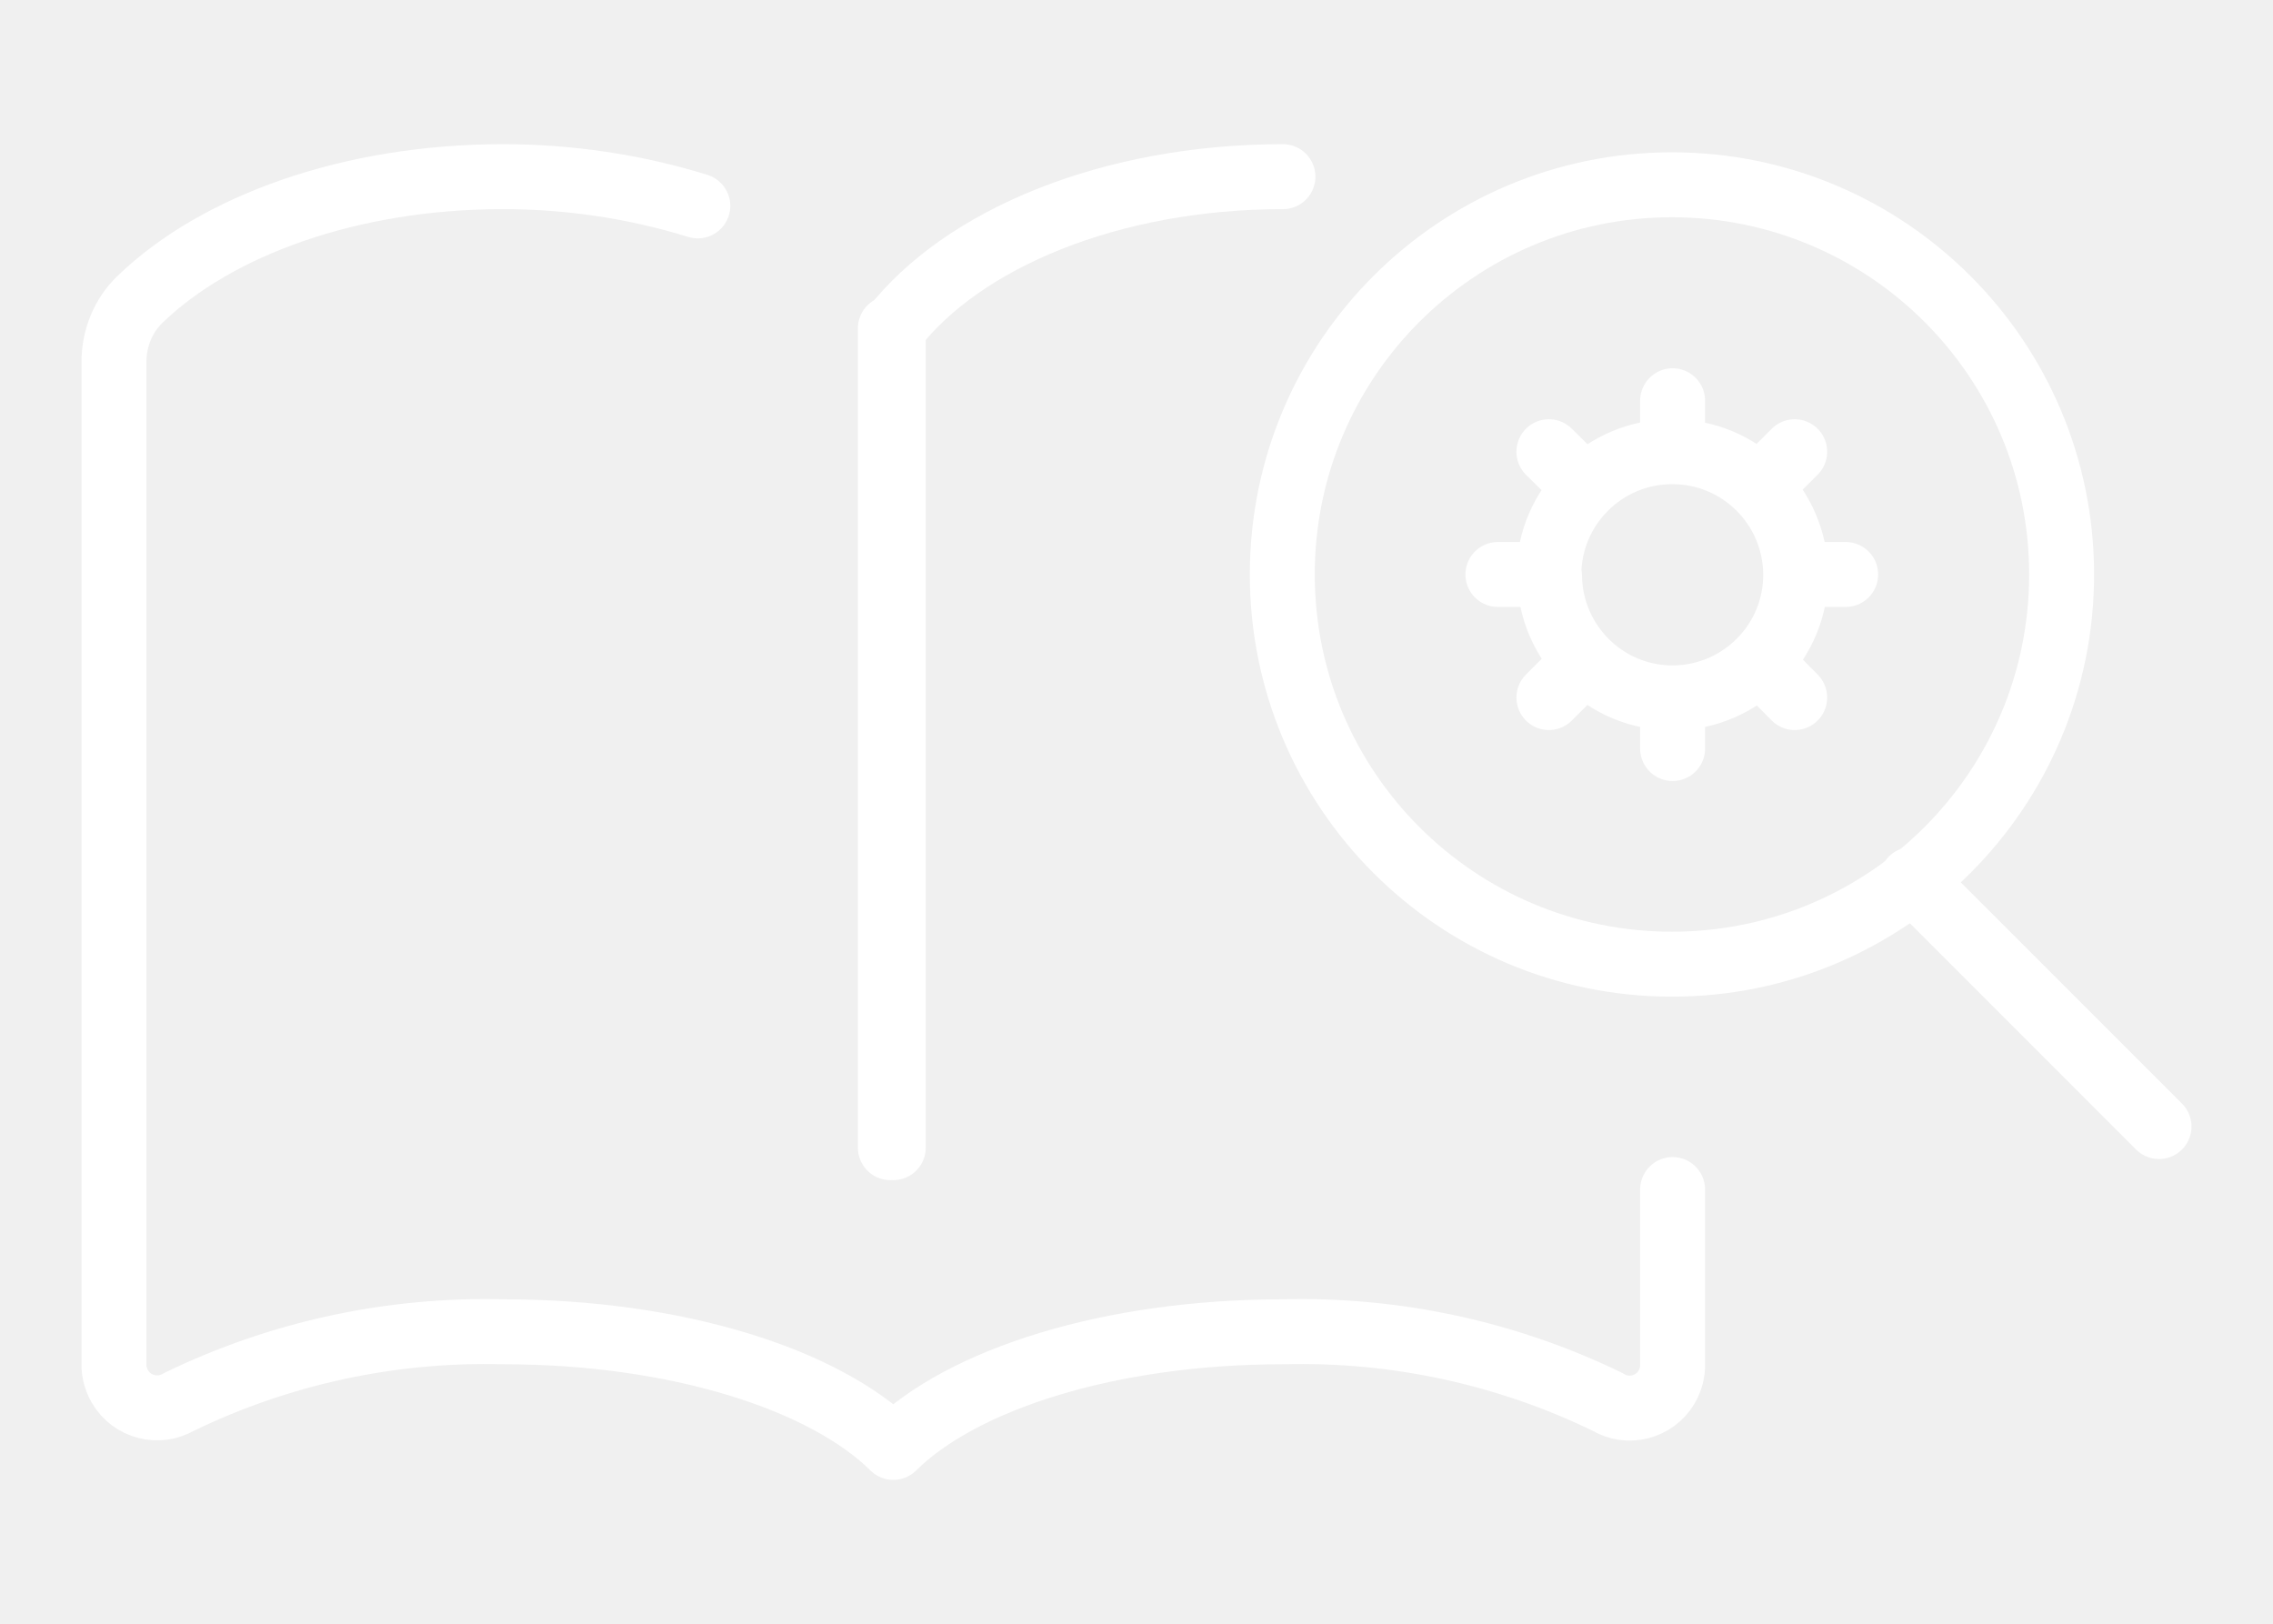
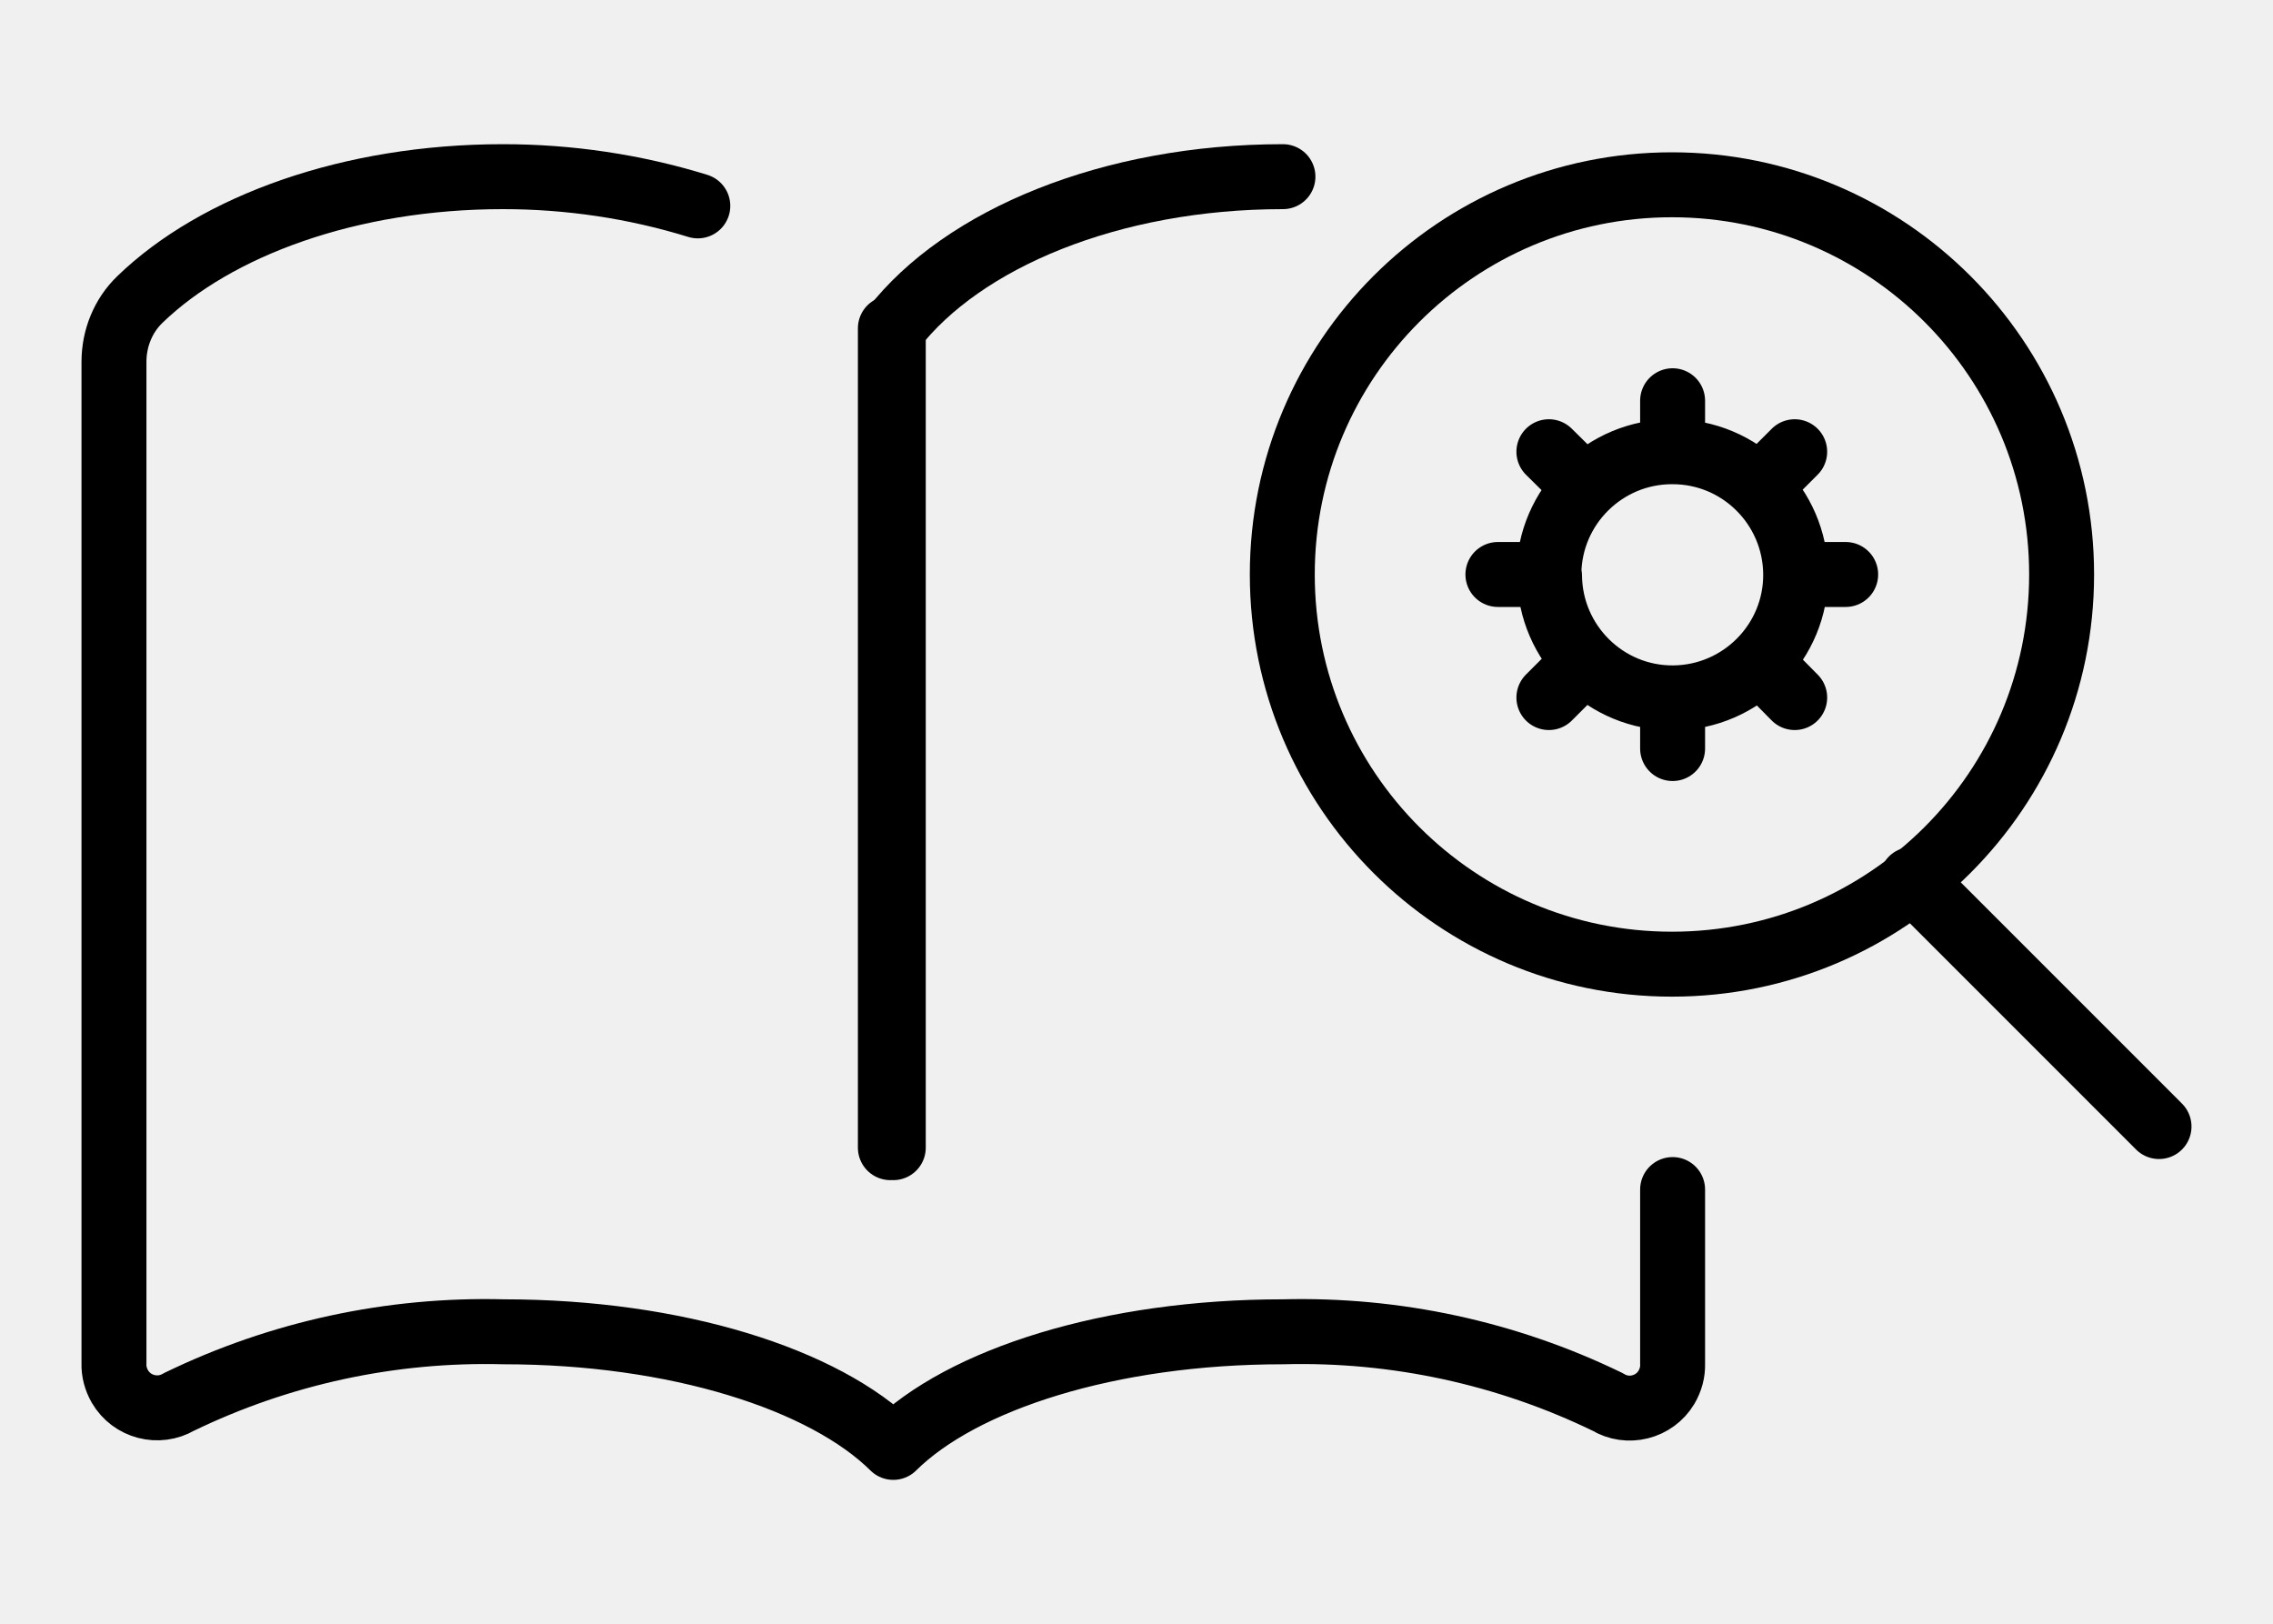
<svg xmlns="http://www.w3.org/2000/svg" id="entegrefaaliyetraporusvg" viewBox="0 0 70 50">
-   <path d="M27.51,44.57c2.12-2.1,6.67-3.56,12-3.56,3.46-.09,6.89.65,10,2.16.62.38,1.44.17,1.81-.45.13-.22.2-.47.19-.73v-5.36M27.51,10.11v25.23M27.51,44.57c-2.12-2.1-6.68-3.56-12-3.56-3.46-.09-6.89.65-10,2.16-.63.37-1.45.16-1.82-.48-.12-.21-.19-.46-.18-.7V11.14c0-.72.28-1.42.8-1.92,2.35-2.27,6.47-3.78,11.18-3.78,2.03,0,4.06.3,6,.9M27.42,35.34V10.11" fill="none" stroke="#fff" stroke-linecap="round" stroke-linejoin="round" stroke-width="2" />
-   <circle cx="51.49" cy="17.69" r="12" fill="none" stroke="#fff" stroke-linecap="round" stroke-linejoin="round" stroke-width="2" />
-   <path d="M39.51,5.44c-5.3,0-9.86,1.91-12,4.67" fill="none" stroke="#fff" stroke-linecap="round" stroke-linejoin="round" stroke-width="2" />
-   <line x1="58.88" y1="27.08" x2="66.49" y2="34.69" fill="none" stroke="#fff" stroke-linecap="round" stroke-linejoin="round" stroke-width="2" />
-   <path d="M54.43,20.63l.84.85M47.7,13.91l.85.84M48.55,20.63l-.85.85M55.27,13.91l-.84.84M55.65,17.69h1.19M46.13,17.69h1.2M51.51,21.85v1.2M51.51,12.34v1.23M47.72,17.73c.02,2.09,1.73,3.78,3.82,3.76,2.09-.02,3.78-1.73,3.76-3.82-.02-2.08-1.71-3.76-3.79-3.76-2.09-.01-3.8,1.68-3.81,3.77,0,0,0,0,0,.01l.02.04Z" fill="none" stroke="#fff" stroke-linecap="round" stroke-linejoin="round" stroke-width="2" />
+   <path d="M27.51,44.57c2.12-2.1,6.67-3.56,12-3.56,3.46-.09,6.89.65,10,2.16.62.38,1.44.17,1.81-.45.13-.22.2-.47.19-.73v-5.36M27.51,10.11v25.23M27.51,44.57c-2.12-2.1-6.68-3.56-12-3.56-3.46-.09-6.89.65-10,2.16-.63.37-1.45.16-1.82-.48-.12-.21-.19-.46-.18-.7V11.14c0-.72.28-1.42.8-1.92,2.35-2.27,6.47-3.78,11.18-3.78,2.03,0,4.06.3,6,.9M27.42,35.34V10.11" fill="none" stroke="currentColor" stroke-linecap="round" stroke-linejoin="round" stroke-width="2" />
+   <circle cx="51.49" cy="17.69" r="12" fill="none" stroke="currentColor" stroke-linecap="round" stroke-linejoin="round" stroke-width="2" />
+   <path d="M39.51,5.44c-5.3,0-9.86,1.91-12,4.67" fill="none" stroke="currentColor" stroke-linecap="round" stroke-linejoin="round" stroke-width="2" />
+   <line x1="58.88" y1="27.08" x2="66.49" y2="34.69" fill="none" stroke="currentColor" stroke-linecap="round" stroke-linejoin="round" stroke-width="2" />
+   <path d="M54.43,20.63l.84.85M47.7,13.91l.85.84M48.55,20.63l-.85.85M55.27,13.91l-.84.84M55.65,17.69h1.19M46.13,17.69h1.2M51.51,21.85v1.2M51.51,12.34v1.23M47.72,17.73c.02,2.09,1.73,3.78,3.82,3.76,2.09-.02,3.78-1.73,3.76-3.82-.02-2.08-1.71-3.76-3.79-3.76-2.09-.01-3.8,1.68-3.81,3.77,0,0,0,0,0,.01l.02.04Z" fill="none" stroke="currentColor" stroke-linecap="round" stroke-linejoin="round" stroke-width="2" />
</svg>
